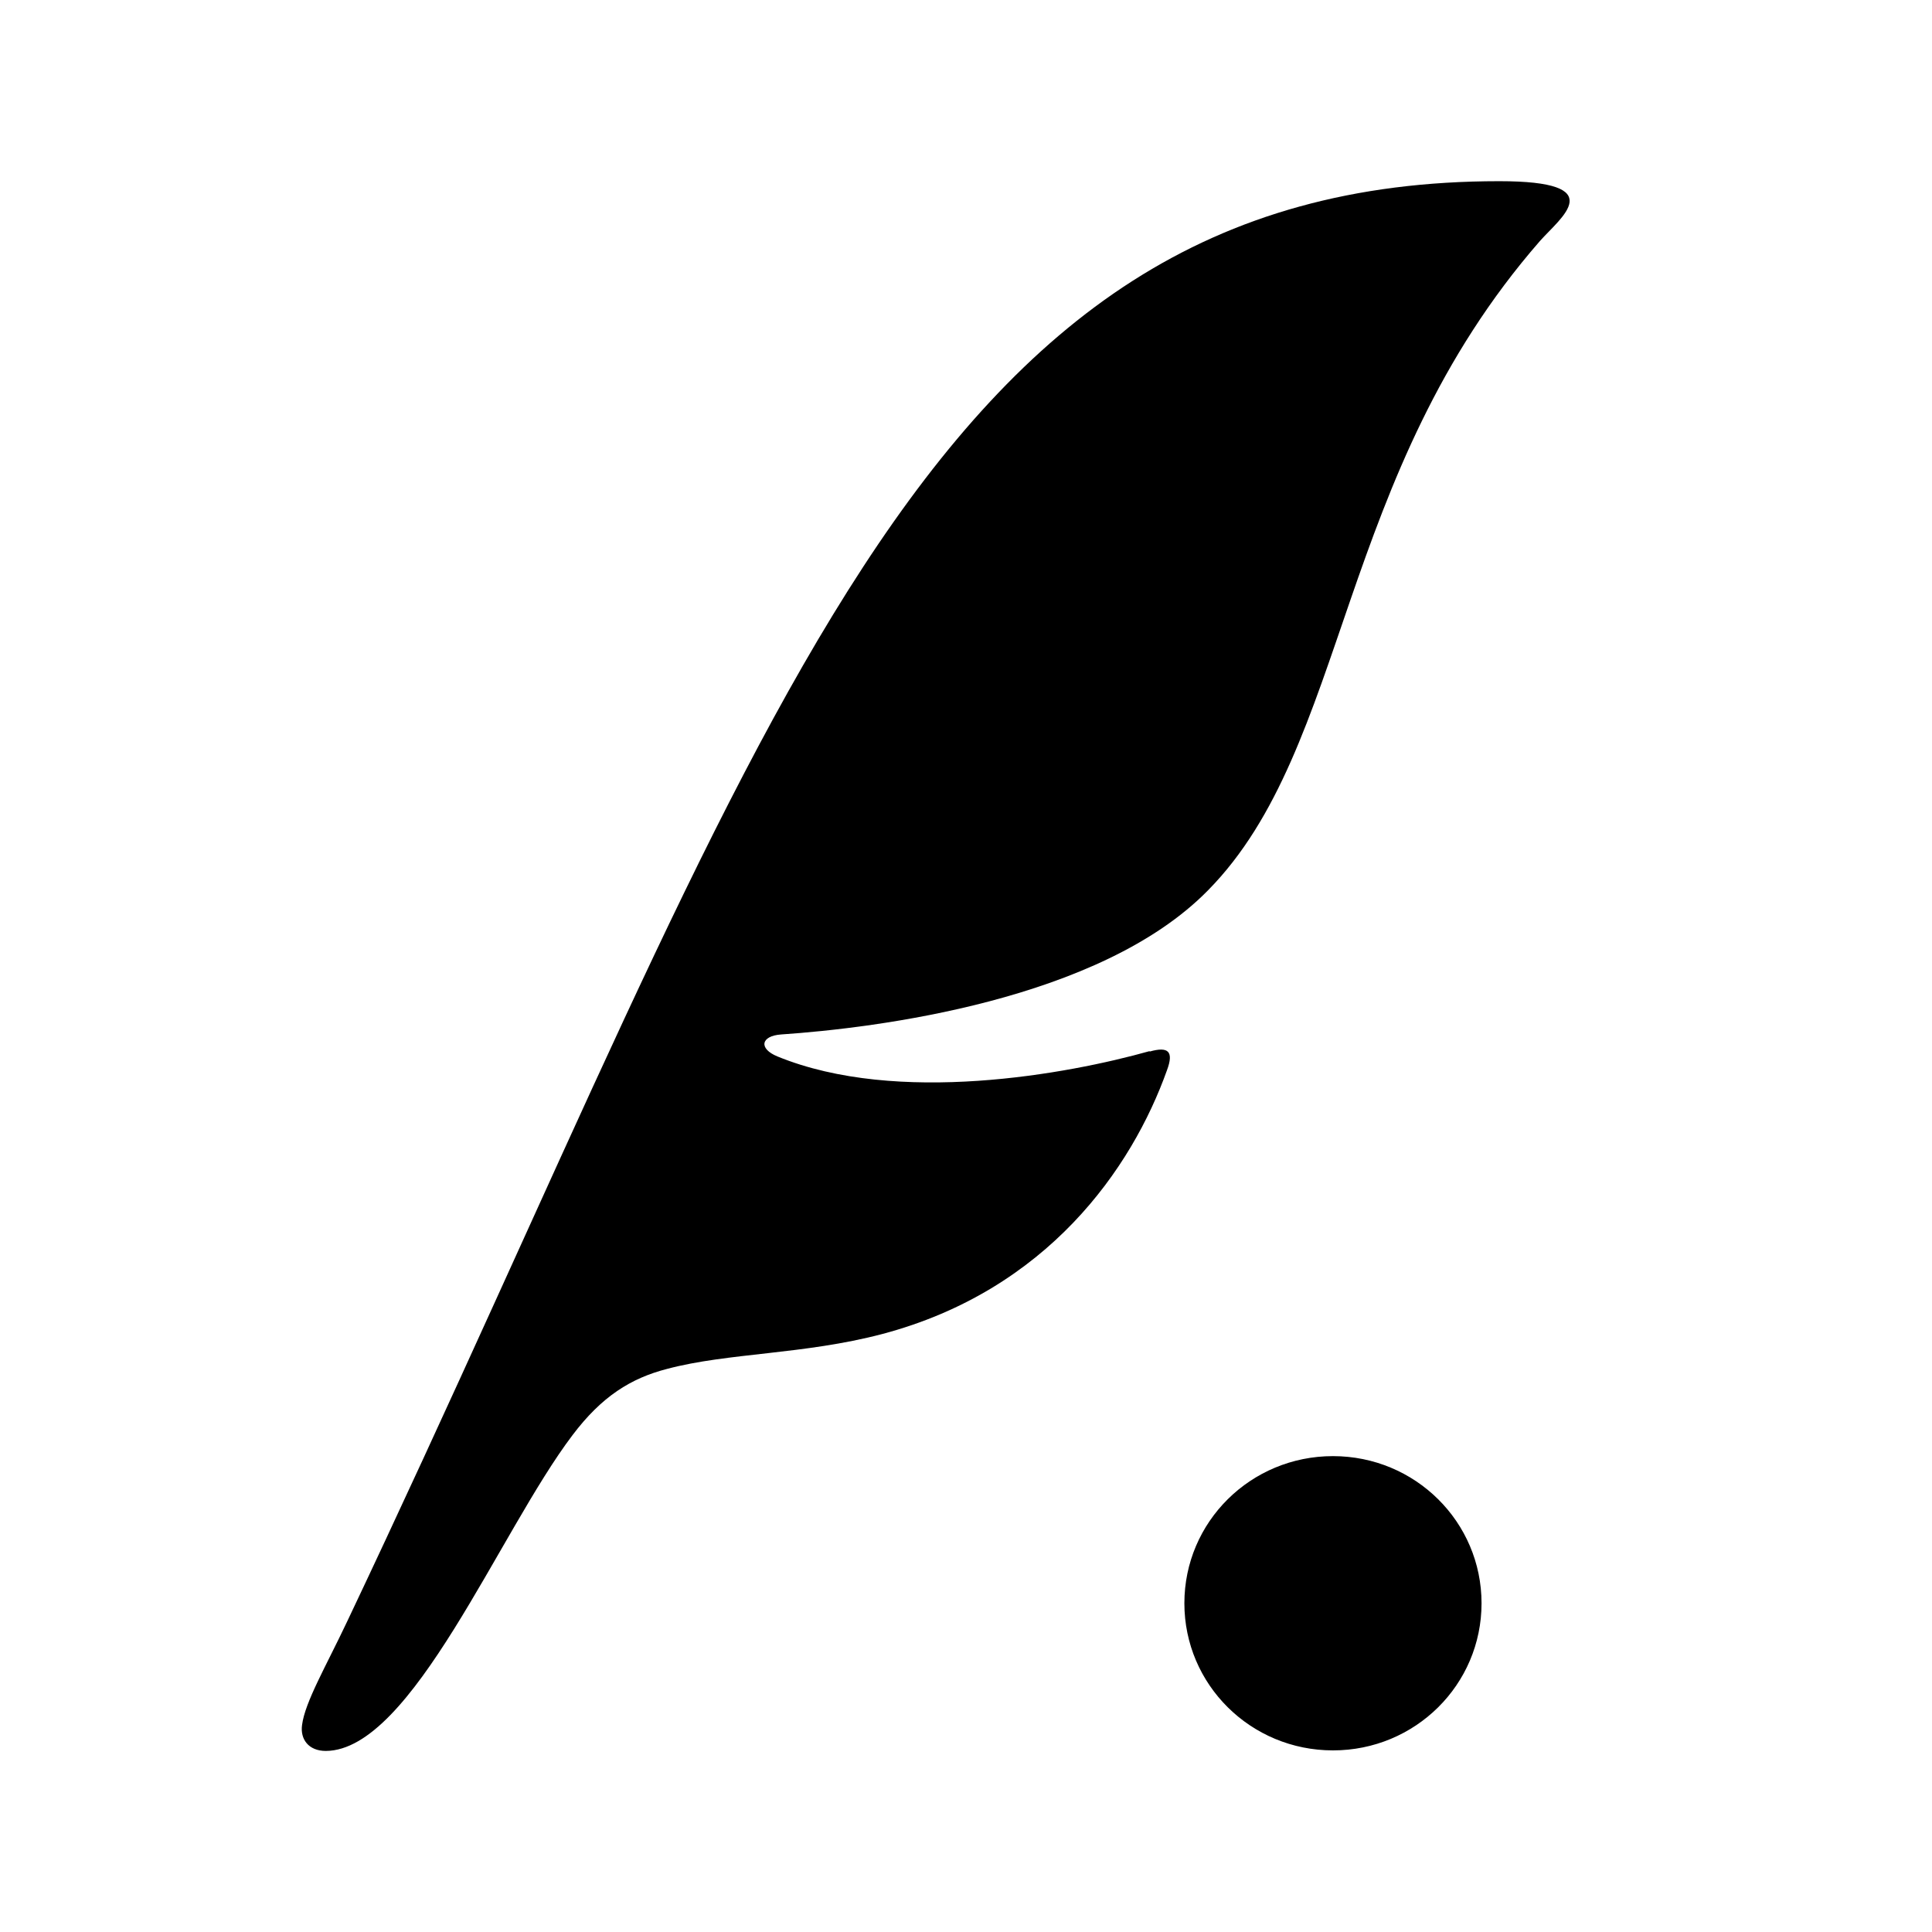
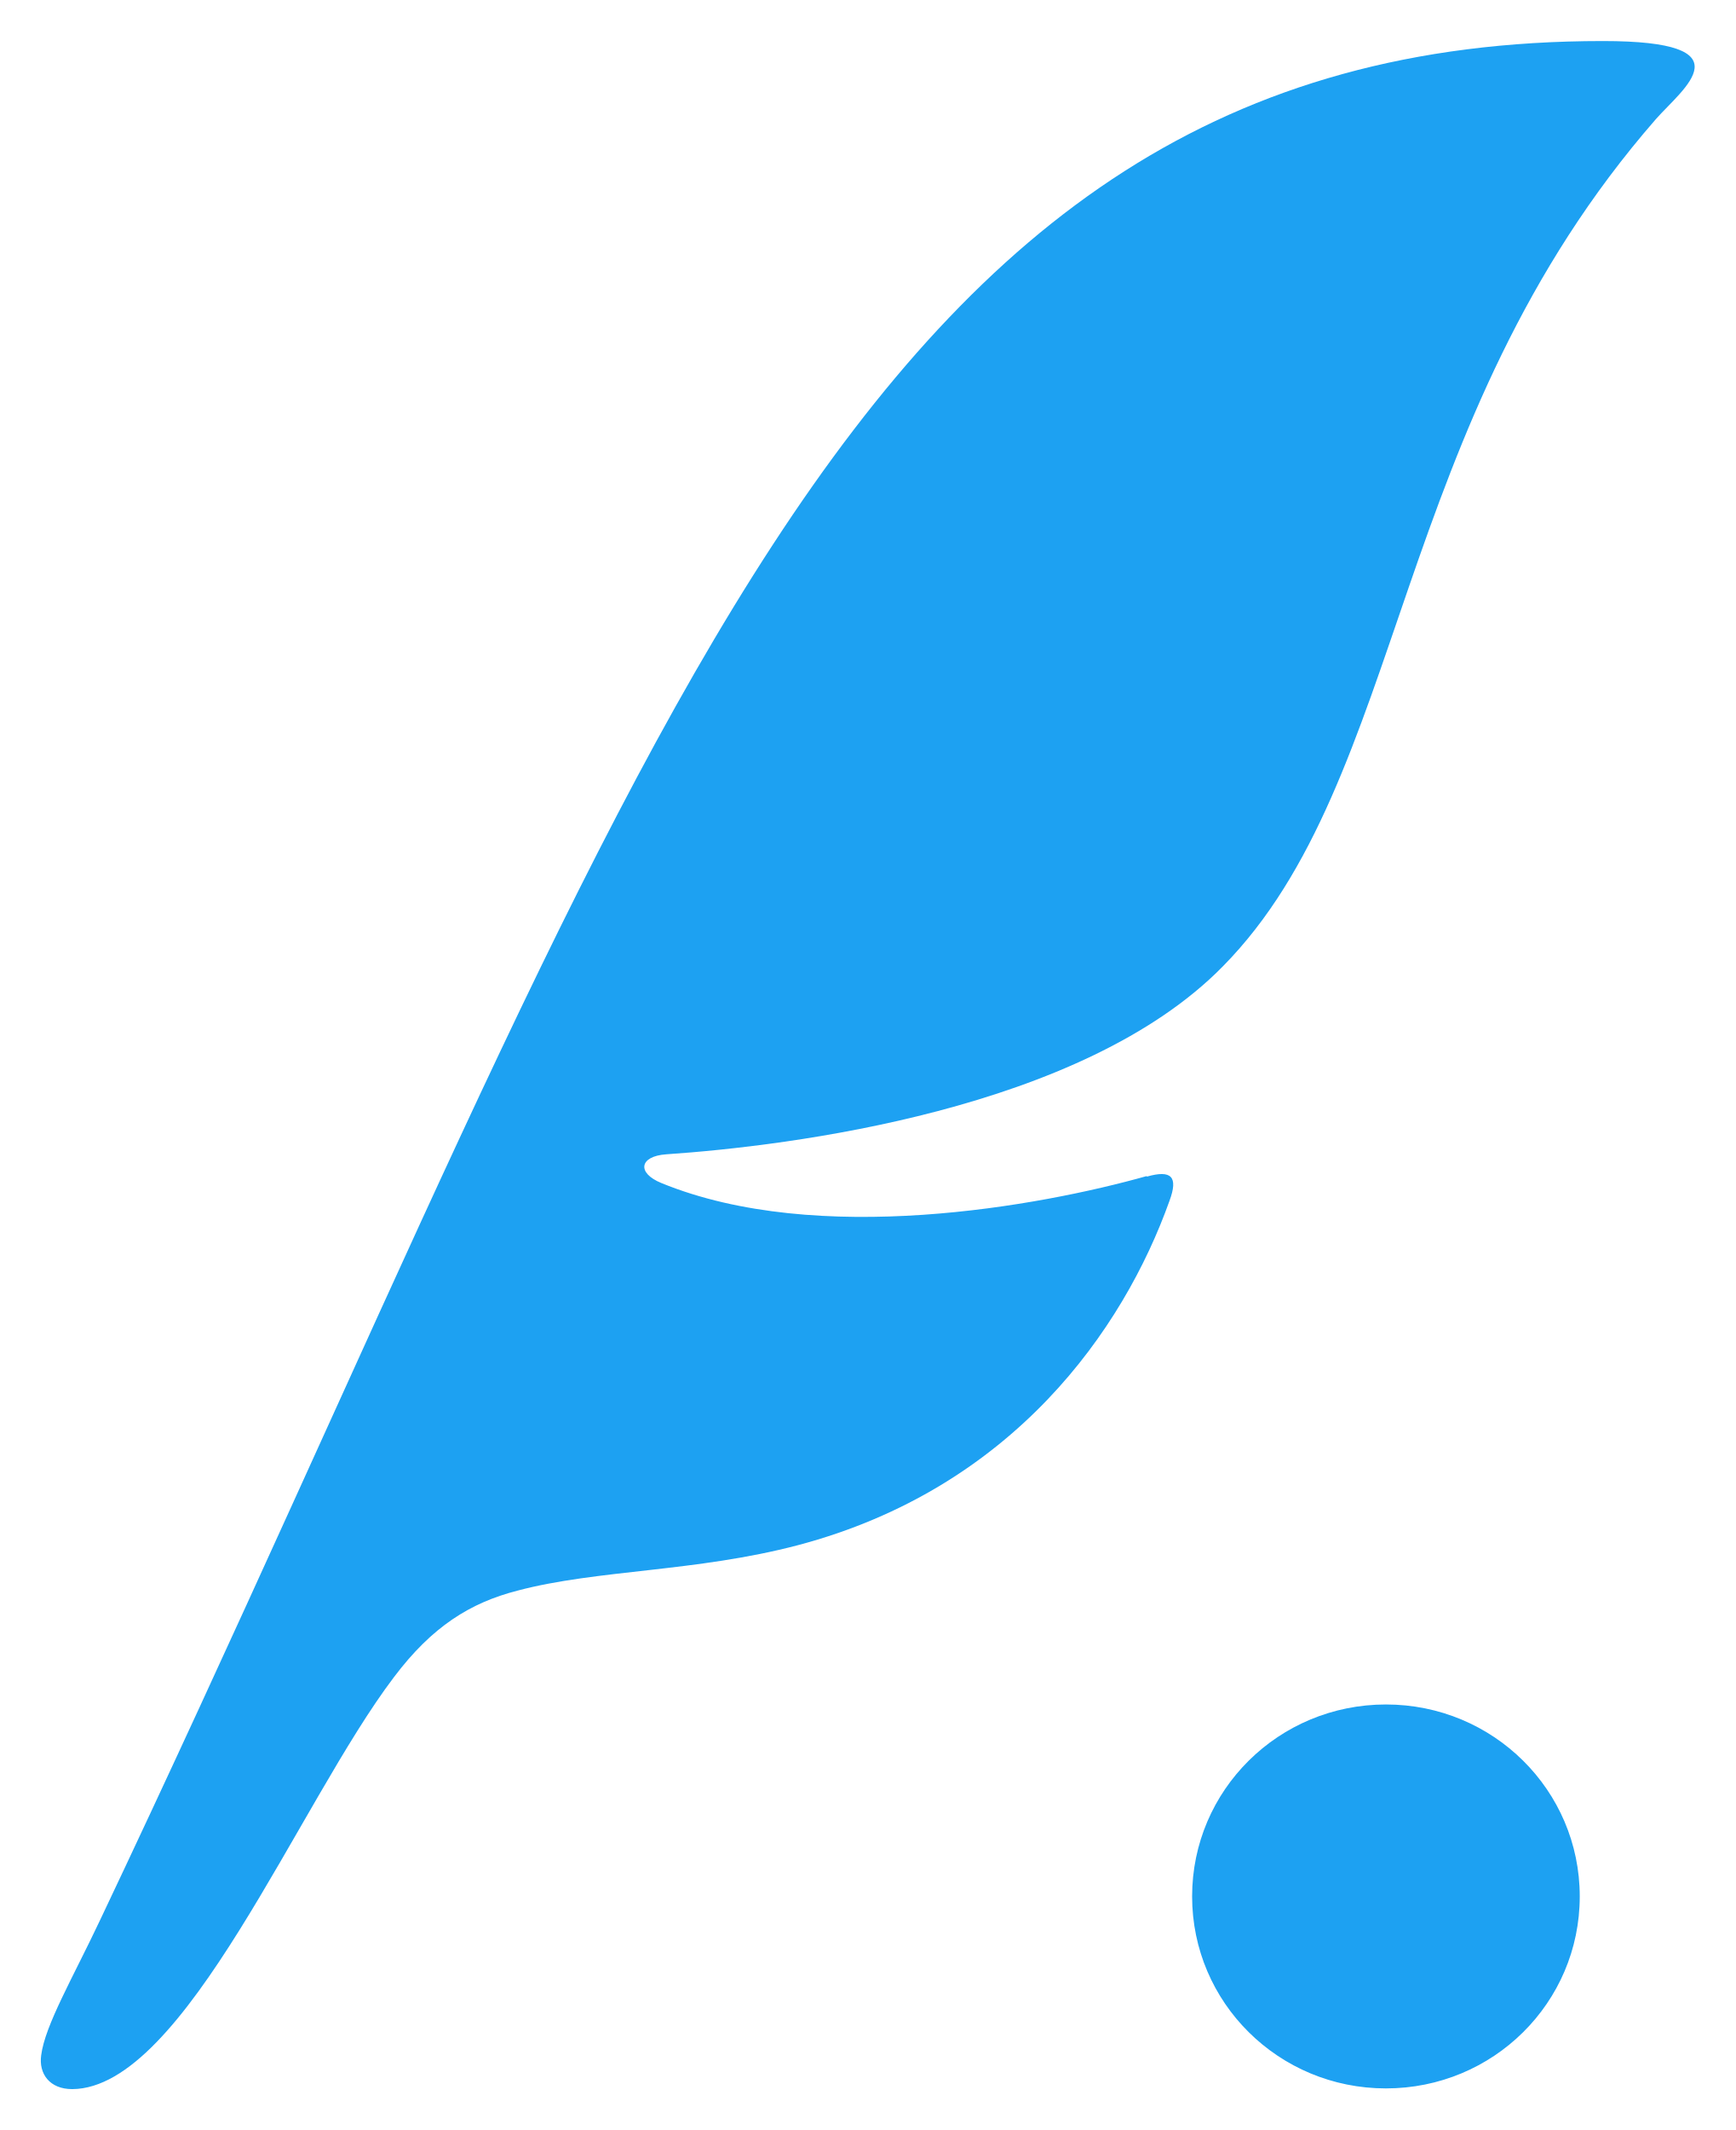
- <svg xmlns="http://www.w3.org/2000/svg" fill="none" height="32" viewBox="0 0 32 32" width="32">
-   <path d="m22.078 28.992c1.362 0 2.461-1.088 2.461-2.437 0-1.348-1.099-2.437-2.461-2.437-1.362 0-2.461 1.088-2.461 2.437 0 1.348 1.099 2.437 2.461 2.437zm-3.036-11.575c.312-.089.402 0 .287.309-.583 1.633-1.986 3.647-4.718 4.37-1.296.341-2.552.309-3.561.577-.599.154-1.083.455-1.567 1.097-1.214 1.6-2.658 5.223-4.086 5.231-.287 0-.427-.195-.394-.43.049-.382.402-.983.747-1.714 7.007-14.767 9.419-23.856 19.083-23.856 1.862 0 1.017.601.673.991-3.38 3.874-3.151 8.374-5.497 10.754-1.789 1.827-5.513 2.282-7.072 2.388-.336.024-.377.235-.058.365 1.986.812 4.808.292 6.162-.089z" fill="#000" />
+ <svg xmlns="http://www.w3.org/2000/svg" fill="none" viewBox="4.480 2.480 22.040 27.040">
+   <path d="m22.078 28.992c1.362 0 2.461-1.088 2.461-2.437 0-1.348-1.099-2.437-2.461-2.437-1.362 0-2.461 1.088-2.461 2.437 0 1.348 1.099 2.437 2.461 2.437zm-3.036-11.575c.312-.089.402 0 .287.309-.583 1.633-1.986 3.647-4.718 4.37-1.296.341-2.552.309-3.561.577-.599.154-1.083.455-1.567 1.097-1.214 1.6-2.658 5.223-4.086 5.231-.287 0-.427-.195-.394-.43.049-.382.402-.983.747-1.714 7.007-14.767 9.419-23.856 19.083-23.856 1.862 0 1.017.601.673.991-3.38 3.874-3.151 8.374-5.497 10.754-1.789 1.827-5.513 2.282-7.072 2.388-.336.024-.377.235-.058.365 1.986.812 4.808.292 6.162-.089z" fill="#1DA1F2" />
</svg>
